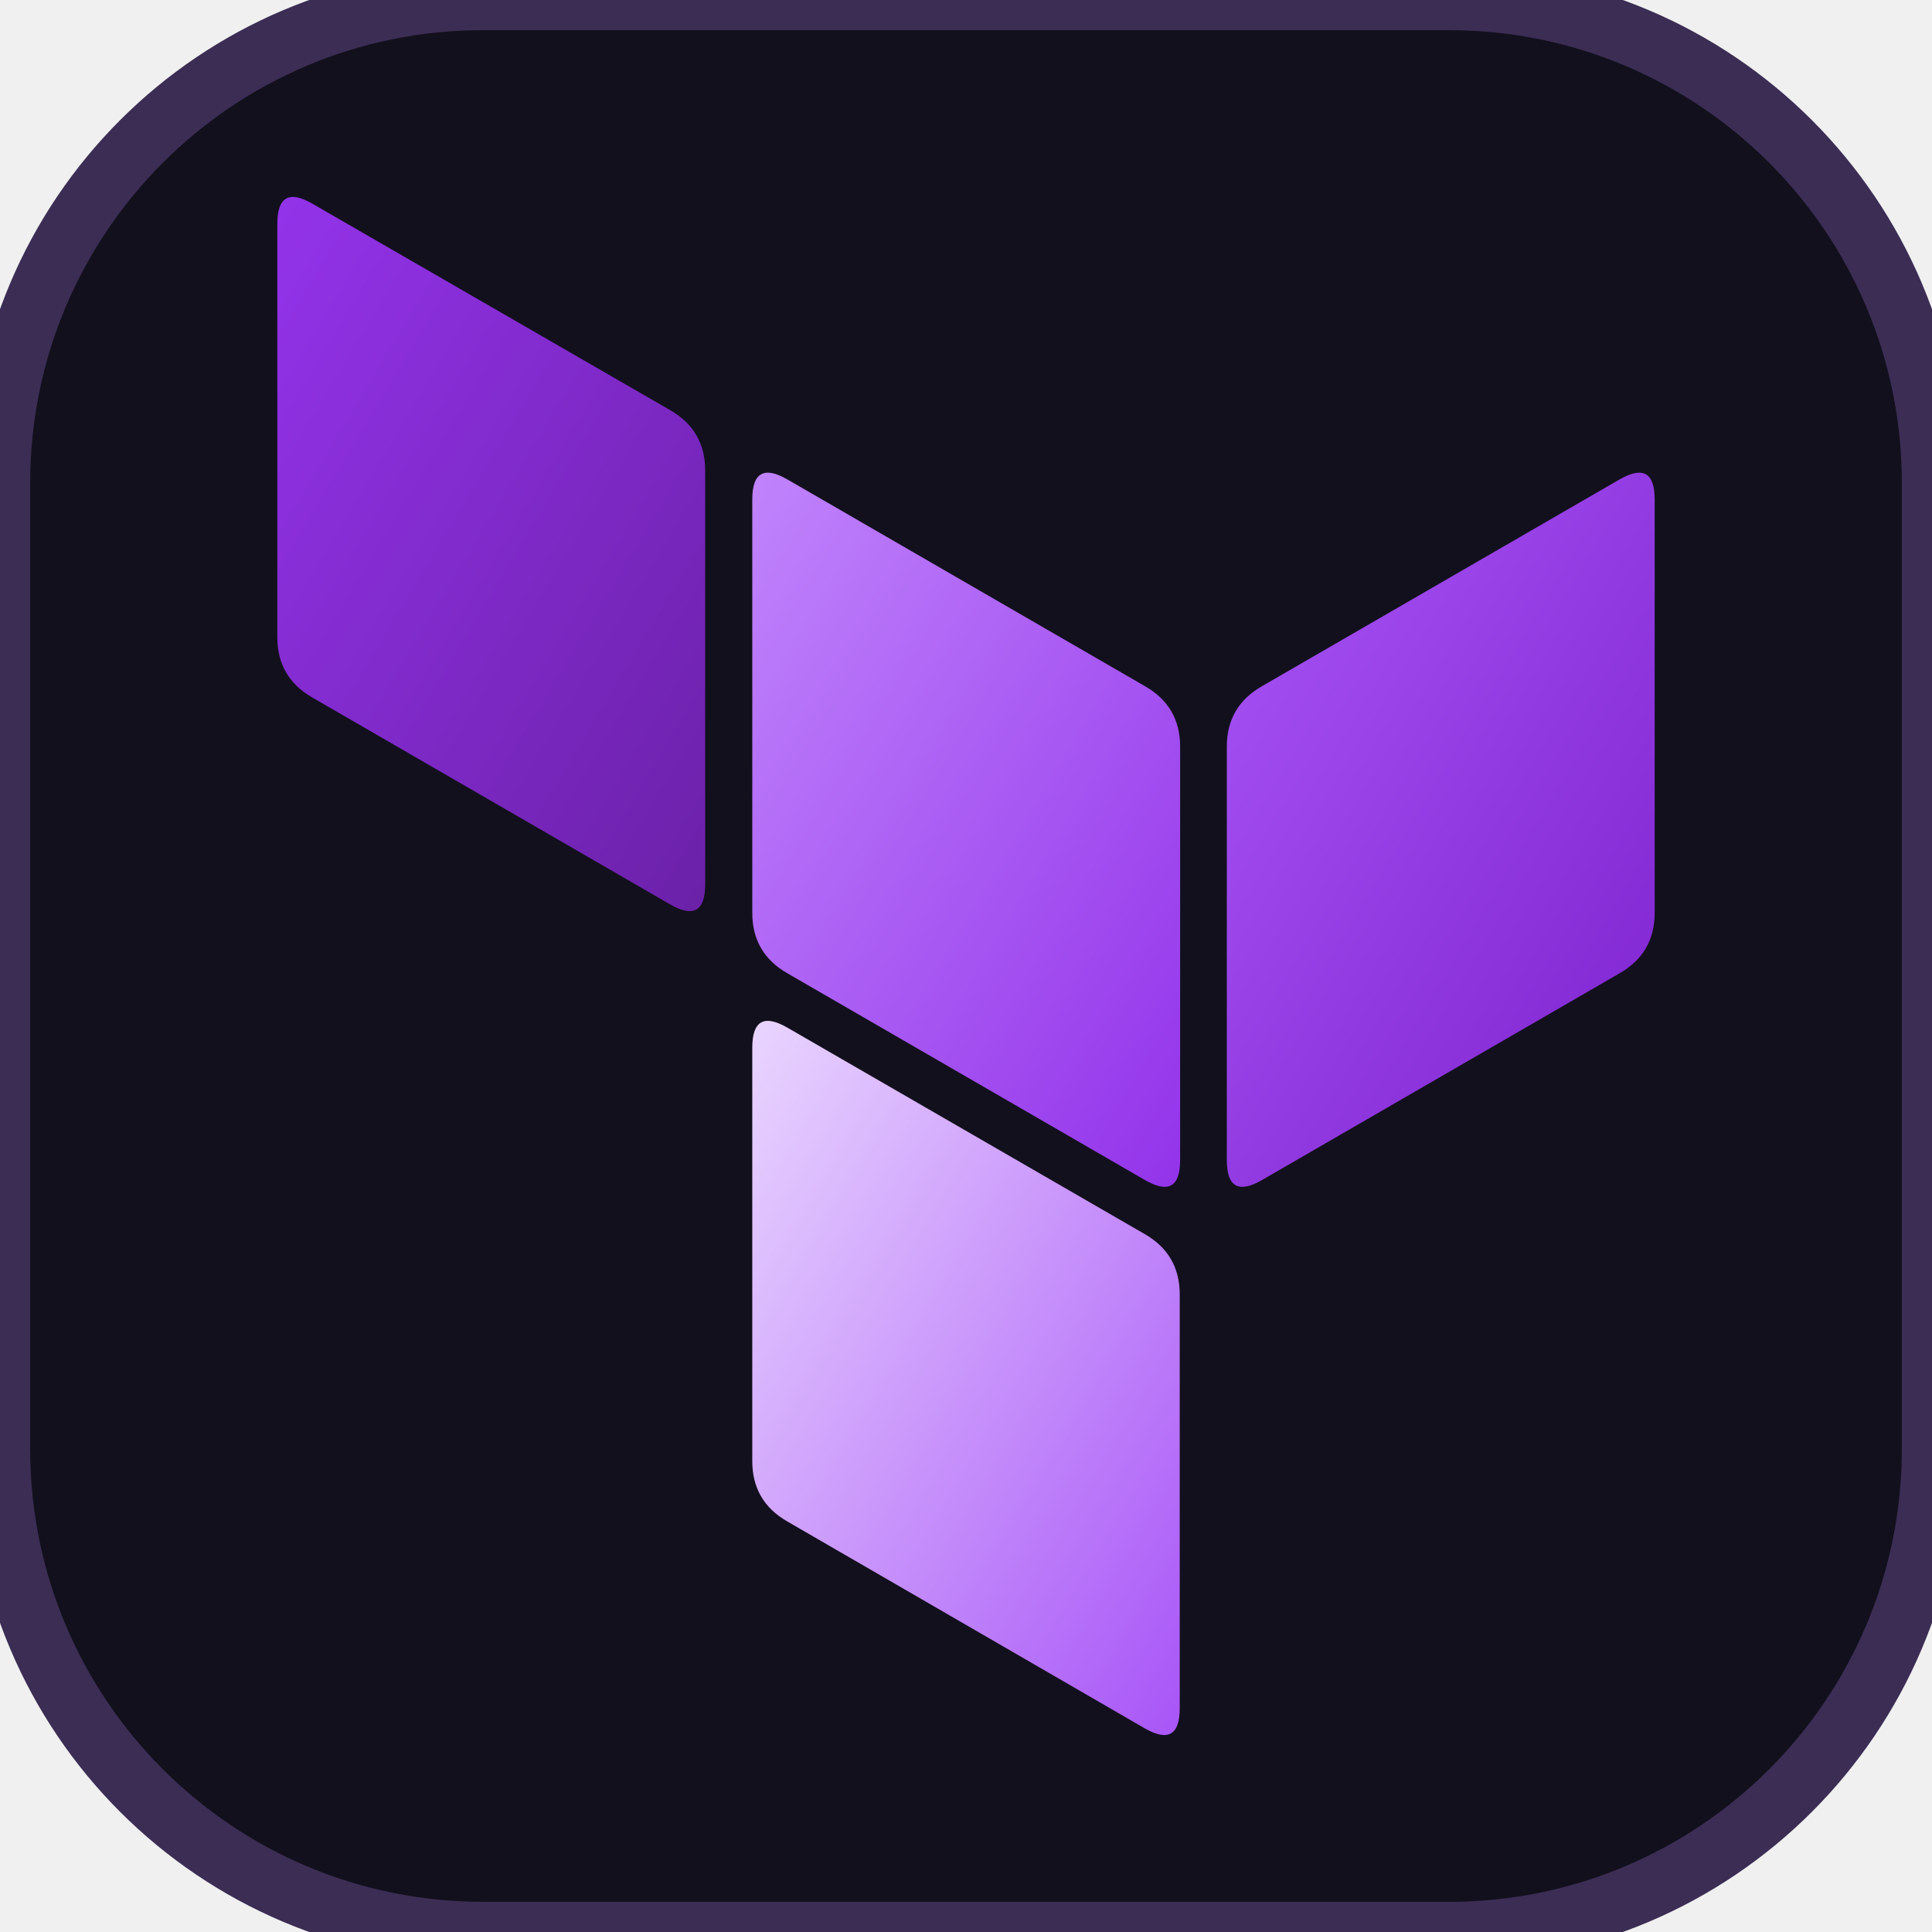
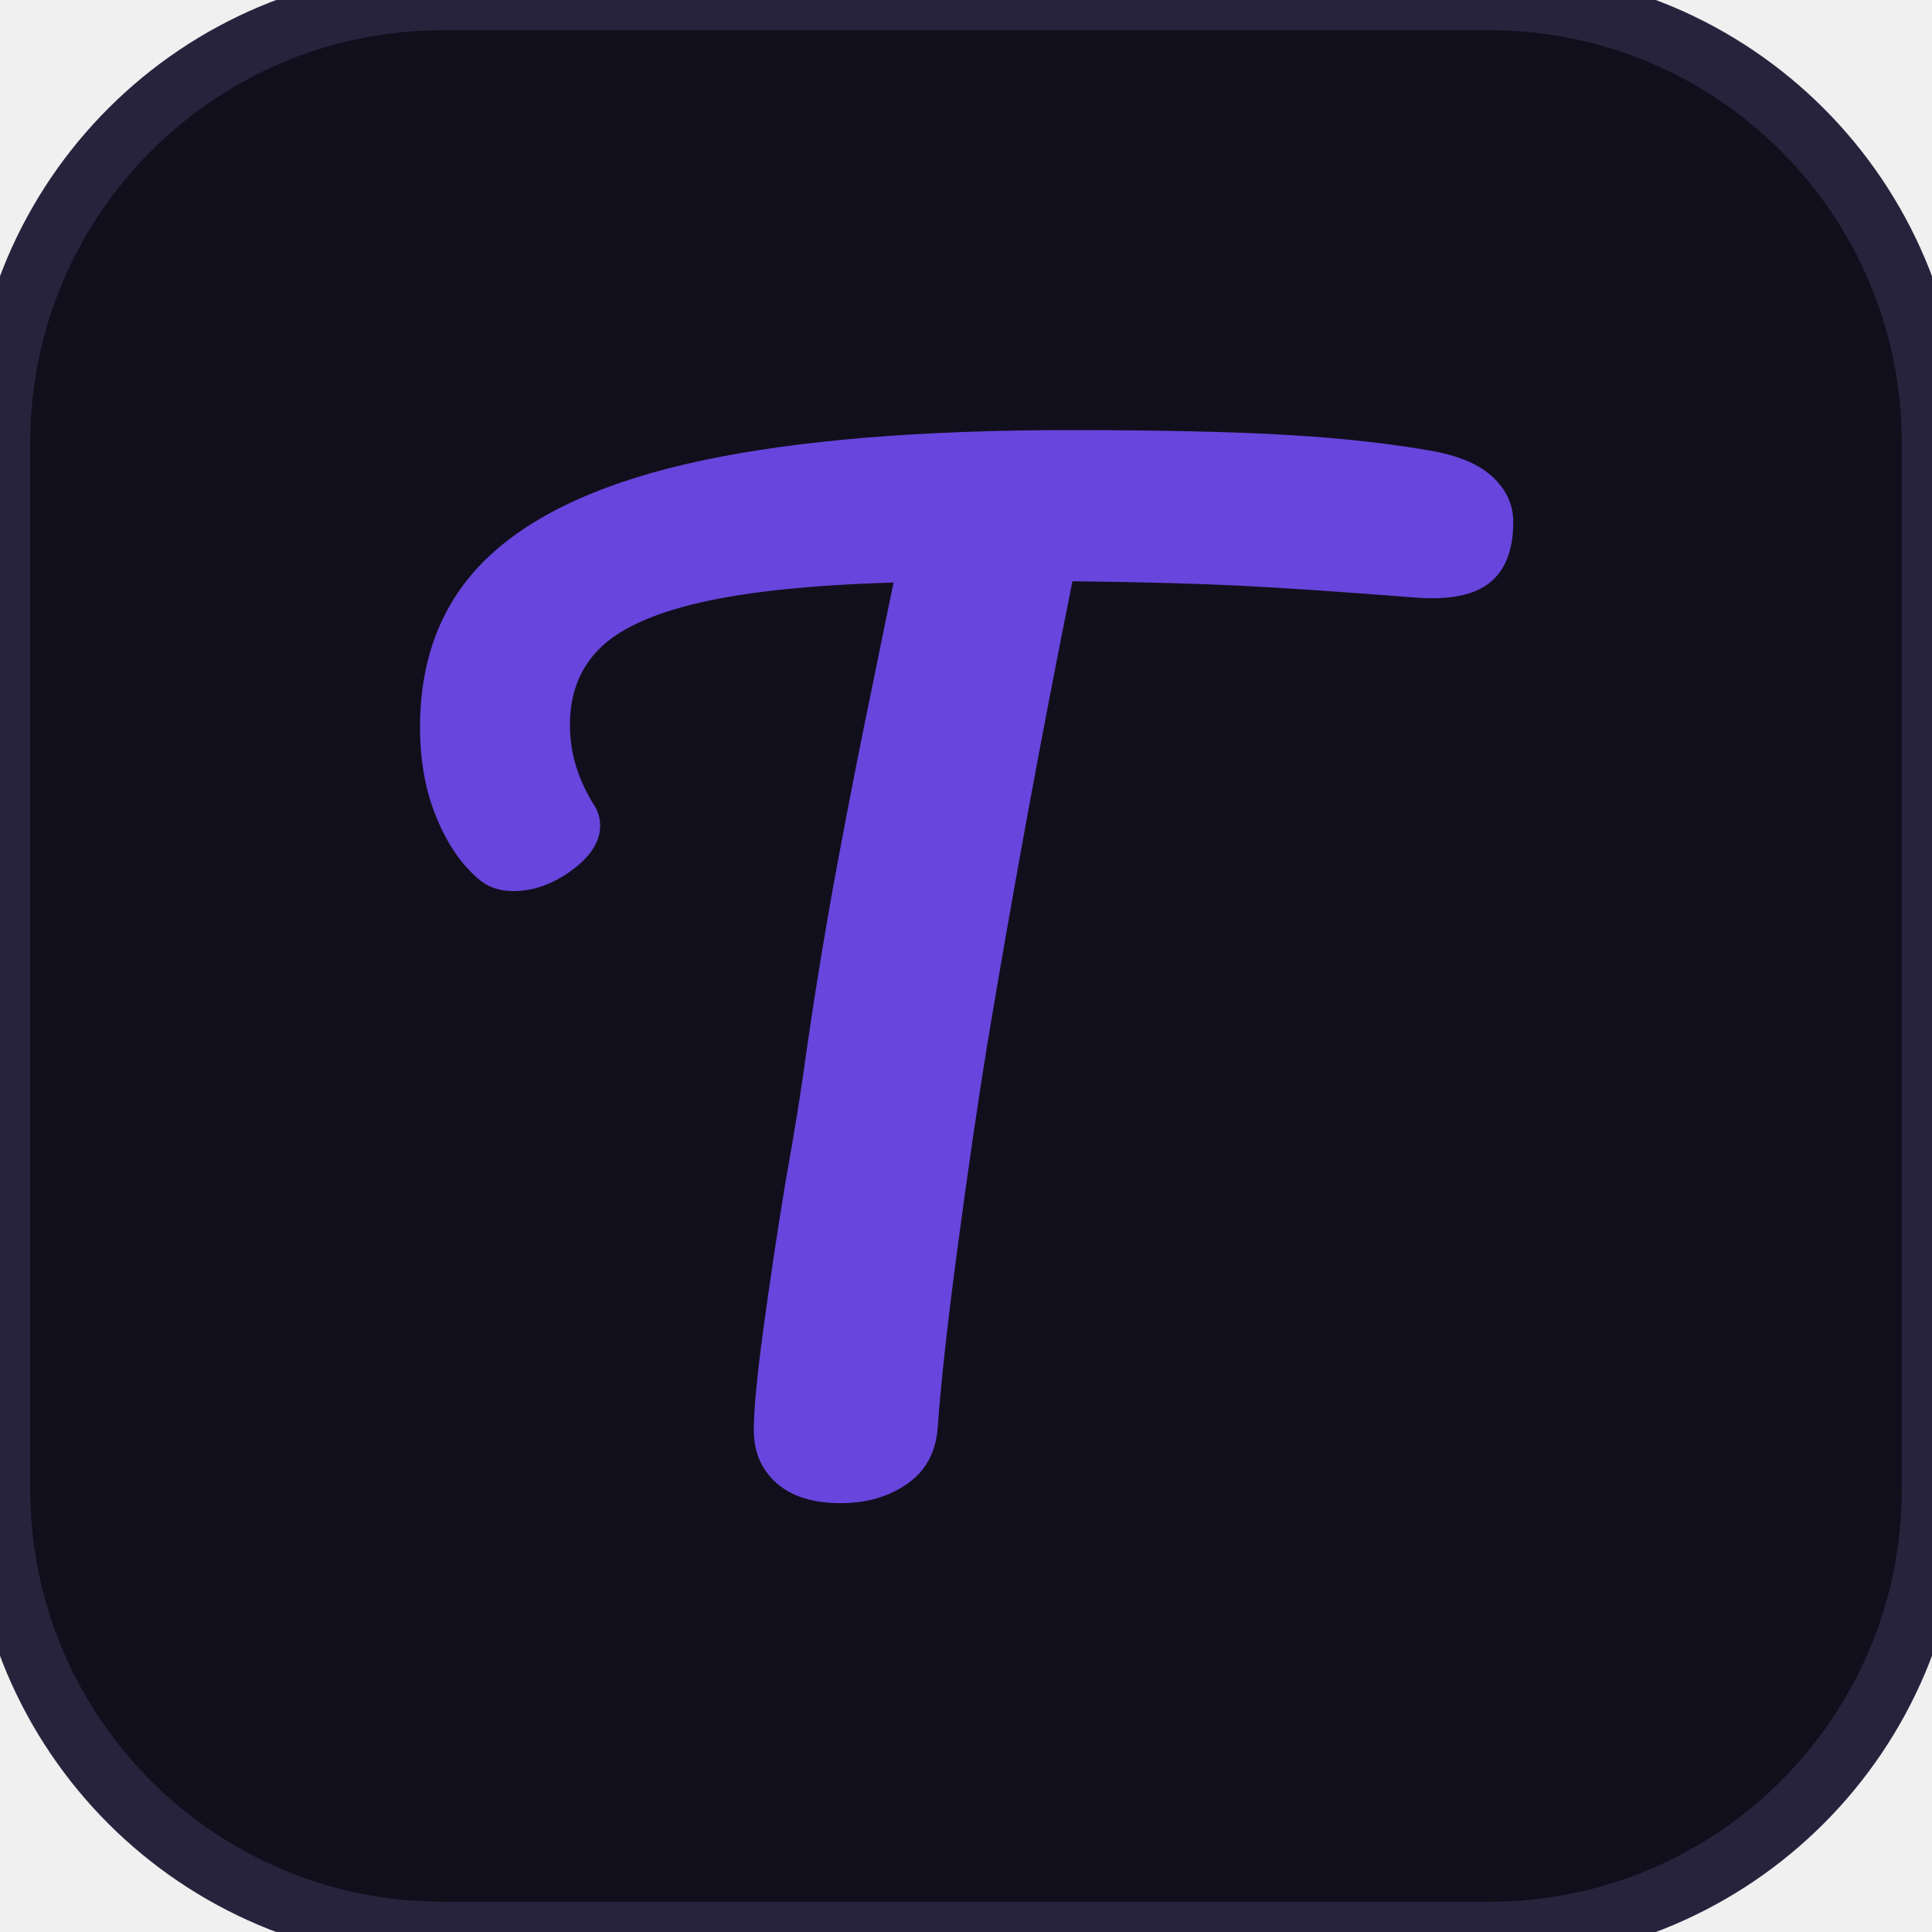
<svg xmlns="http://www.w3.org/2000/svg" viewBox="0 0 48 48" width="48" height="48">
  <defs>
-     <linearGradient id="f-side" x1="0%" y1="0%" x2="100%" y2="100%">
-       <stop offset="0%" stop-color="#9333EA" />
-       <stop offset="100%" stop-color="#6B21A8" />
-     </linearGradient>
-     <linearGradient id="f-top" x1="0%" y1="0%" x2="100%" y2="100%">
-       <stop offset="0%" stop-color="#C084FC" />
-       <stop offset="100%" stop-color="#9333EA" />
-     </linearGradient>
-     <linearGradient id="f-bot" x1="0%" y1="0%" x2="100%" y2="100%">
-       <stop offset="0%" stop-color="#E9D5FF" />
-       <stop offset="100%" stop-color="#A855F7" />
-     </linearGradient>
-     <linearGradient id="f-mid" x1="0%" y1="0%" x2="100%" y2="100%">
-       <stop offset="0%" stop-color="#A855F7" />
-       <stop offset="100%" stop-color="#7E22CE" />
-     </linearGradient>
    <style>
-       
-       .fav-bg { fill: #12101D; stroke: #3B2D54; stroke-width: 1.5; }
+       .fav-bg { fill: #120F1D; stroke: #28233D; stroke-width: 1.5; }
      @media (prefers-color-scheme: light) {
-         .fav-bg { fill: #FFFFFF; stroke: #D8B4FE; stroke-width: 1.5; }
+         .fav-bg { fill: #FAF8FF; stroke: #E7E0FC; stroke-width: 1.5; }
      }
-     
    </style>
  </defs>
-   <rect class="fav-bg" width="48" height="48" rx="12" />
-   <path fill="url(#f-side)" d="M 7.76 5.06 Q 6.89 4.56 6.89 5.56 L 6.89 15.83 Q 6.89 16.83 7.76 17.33 L 16.65 22.47 Q 17.52 22.97 17.52 21.97 L 17.52 11.69 Q 17.52 10.69 16.65 10.19 Z" />
-   <path fill="url(#f-top)" d="M 19.56 11.91 Q 18.69 11.41 18.69 12.41 L 18.69 22.68 Q 18.69 23.68 19.56 24.18 L 28.45 29.32 Q 29.32 29.82 29.32 28.82 L 29.32 18.55 Q 29.32 17.55 28.45 17.05 Z" />
-   <path fill="url(#f-bot)" d="M 19.56 25.53 Q 18.69 25.03 18.69 26.03 L 18.69 36.3 Q 18.69 37.3 19.56 37.8 L 28.44 42.94 Q 29.31 43.44 29.31 42.44 L 29.31 32.16 Q 29.31 31.16 28.44 30.66 Z" />
-   <path fill="url(#f-mid)" d="M 31.35 17.05 Q 30.48 17.55 30.48 18.55 L 30.48 28.82 Q 30.48 29.82 31.35 29.32 L 40.24 24.18 Q 41.11 23.68 41.11 22.68 L 41.11 12.41 Q 41.11 11.41 40.24 11.91 Z" />
+   <rect class="fav-bg" width="48" height="48" rx="11" />
+   <g transform="translate(2, 2) scale(0.043)">
+     <path fill="#6845DC" d="M827.822 255.122Q827.822 279.136 814.359 290.052Q800.897 300.967 771.789 298.784Q706.296 293.69 669.547 291.871Q632.798 290.052 573.127 289.324Q546.202 423.221 523.643 558.573Q515.638 608.056 506.906 673.185Q498.174 738.315 495.263 778.338Q493.808 799.441 477.798 810.721Q461.789 822.0 439.23 822.0Q415.216 822.0 402.117 810.357Q389.019 798.714 389.019 779.793Q389.019 762.329 394.477 721.941Q399.934 681.554 407.211 637.164Q415.216 592.775 419.582 560.028Q427.587 504.723 437.775 450.146Q447.962 395.568 458.15 346.812Q460.333 335.897 463.244 321.707Q466.155 307.516 469.793 290.052Q398.479 292.235 357.728 301.695Q316.977 311.155 299.876 328.256Q282.775 345.357 282.775 372.282Q282.775 397.023 297.329 419.582Q300.239 424.676 300.239 430.498Q300.239 444.324 283.866 456.331Q267.493 468.338 250.028 468.338Q237.657 468.338 229.653 461.061Q215.099 448.69 205.638 425.768Q196.178 402.845 196.178 373.737Q196.178 311.883 236.566 274.406Q276.953 236.93 359.547 219.465Q442.141 202.0 571.671 202.0Q651.718 202.0 699.383 204.911Q747.047 207.822 782.704 214.371Q805.263 218.737 816.542 229.653Q827.822 240.568 827.822 255.122Z" />
+   </g>
</svg>
